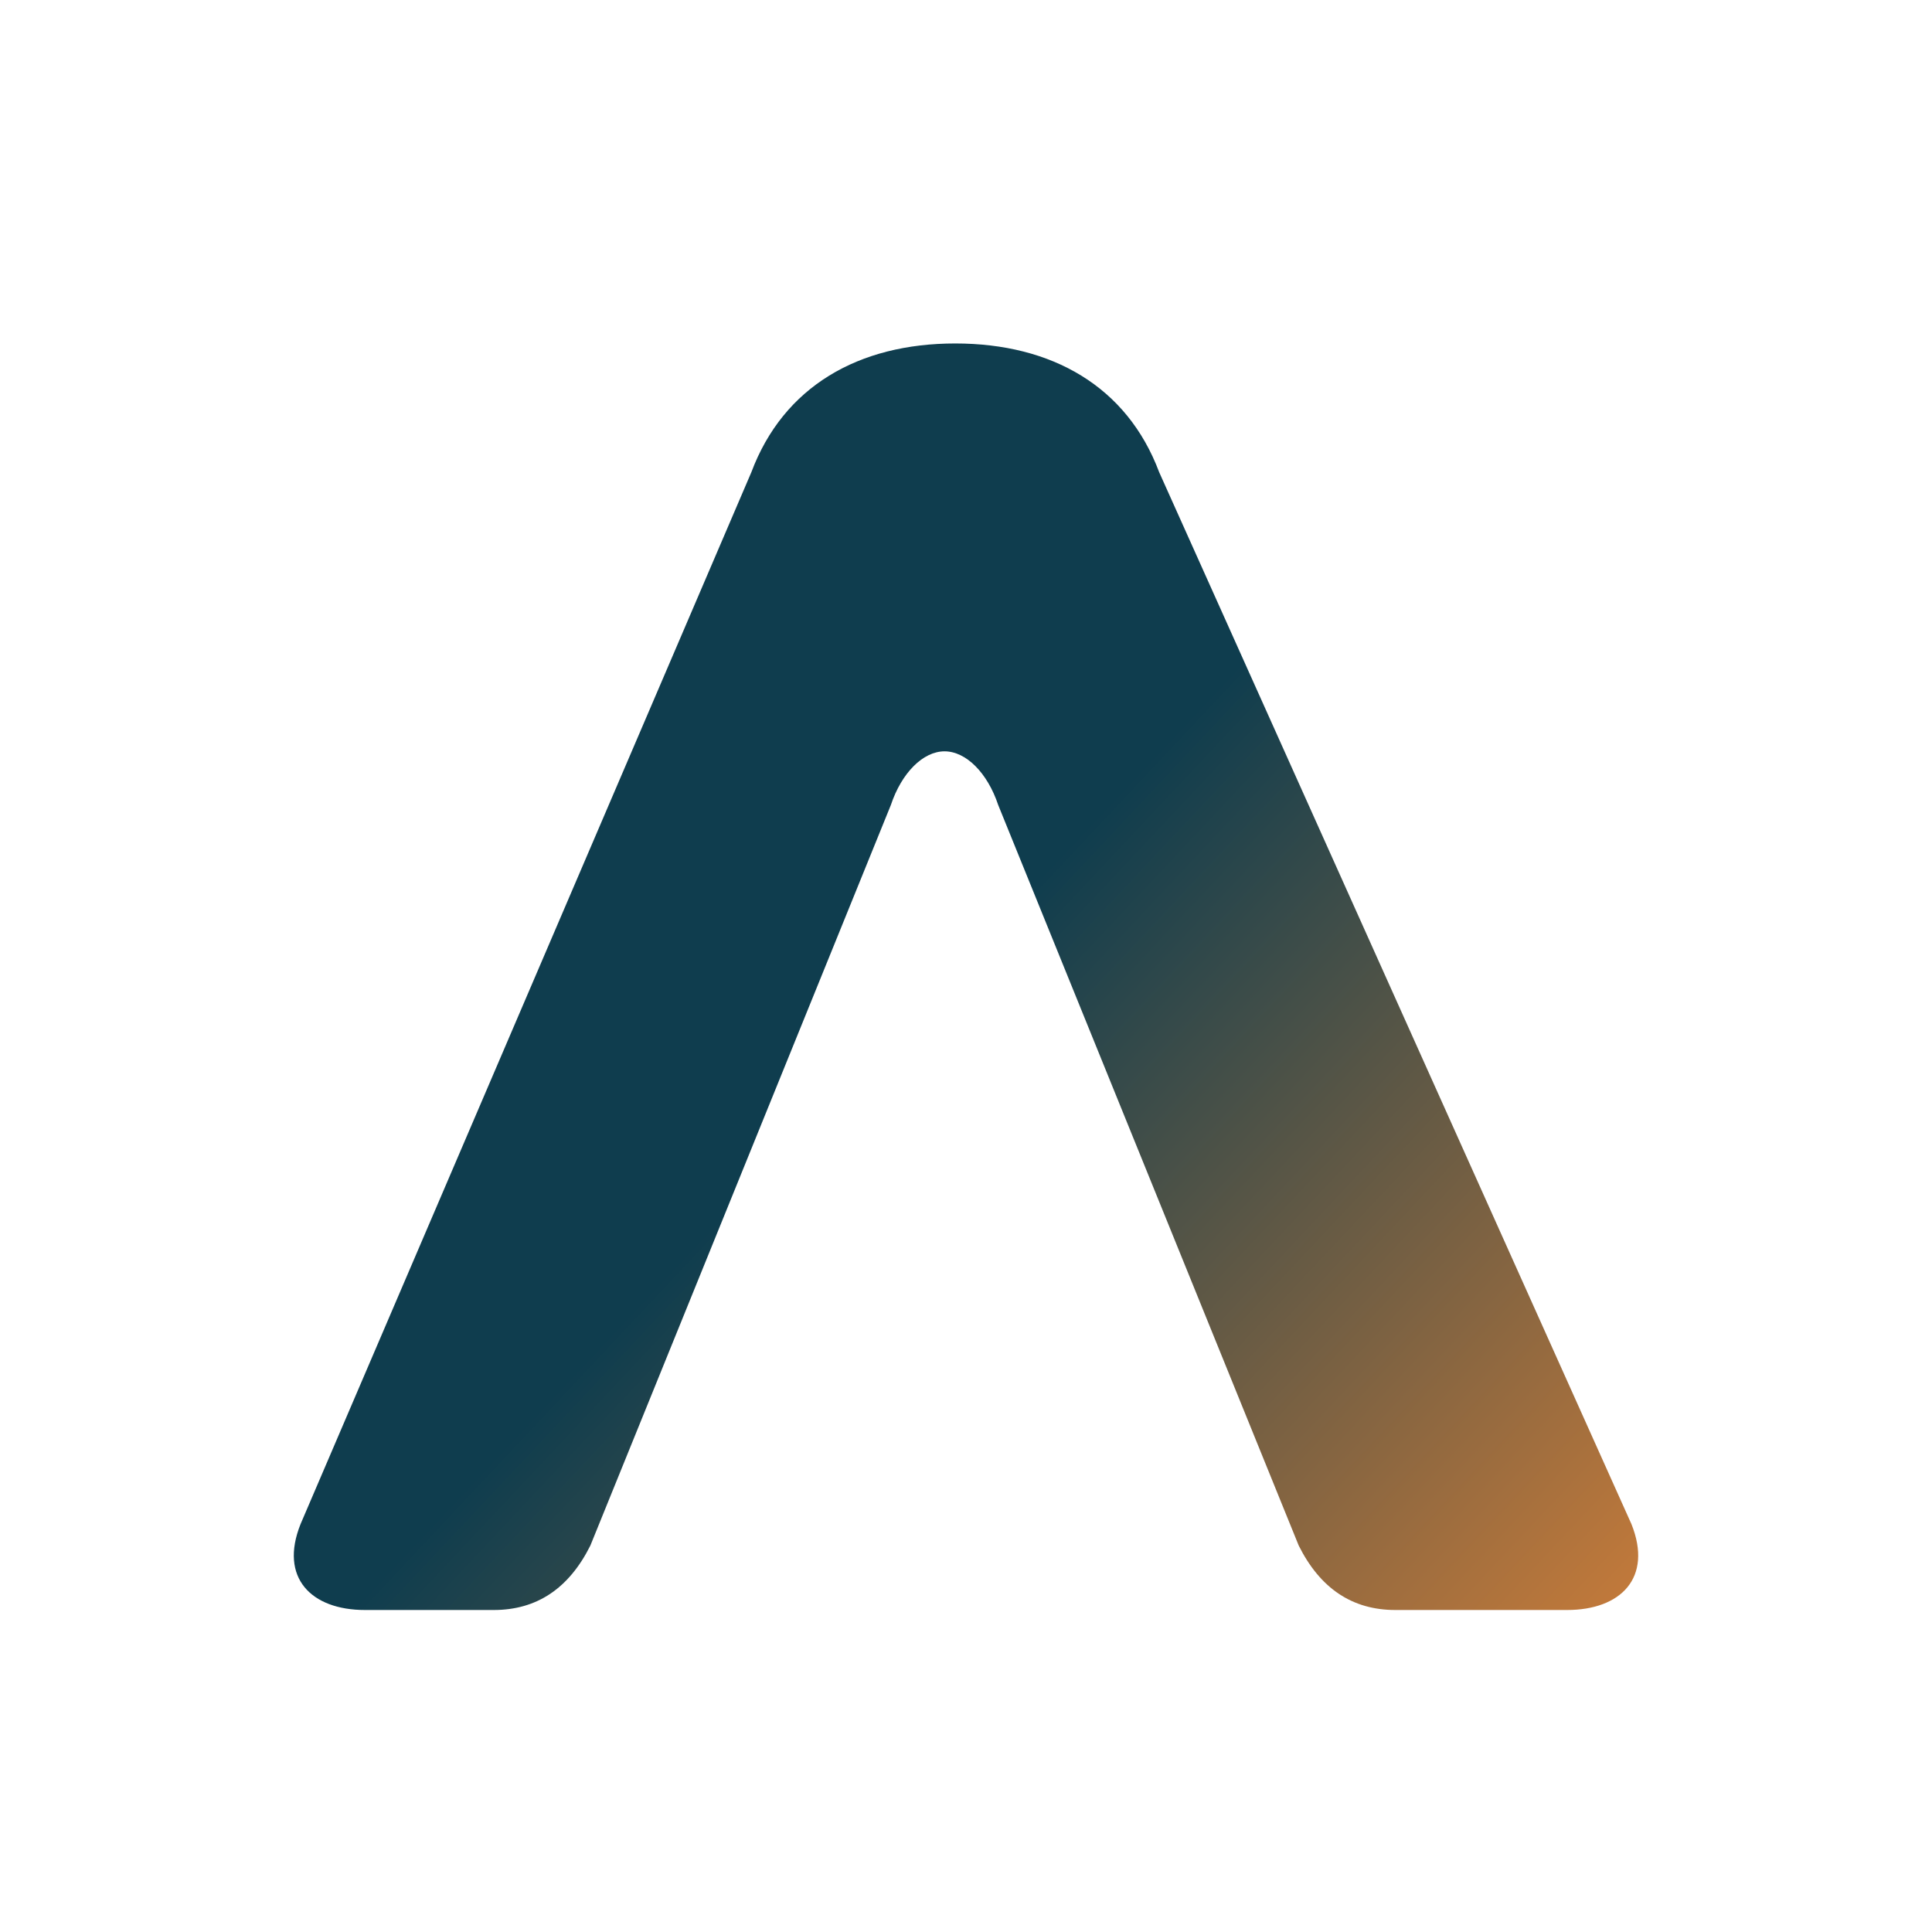
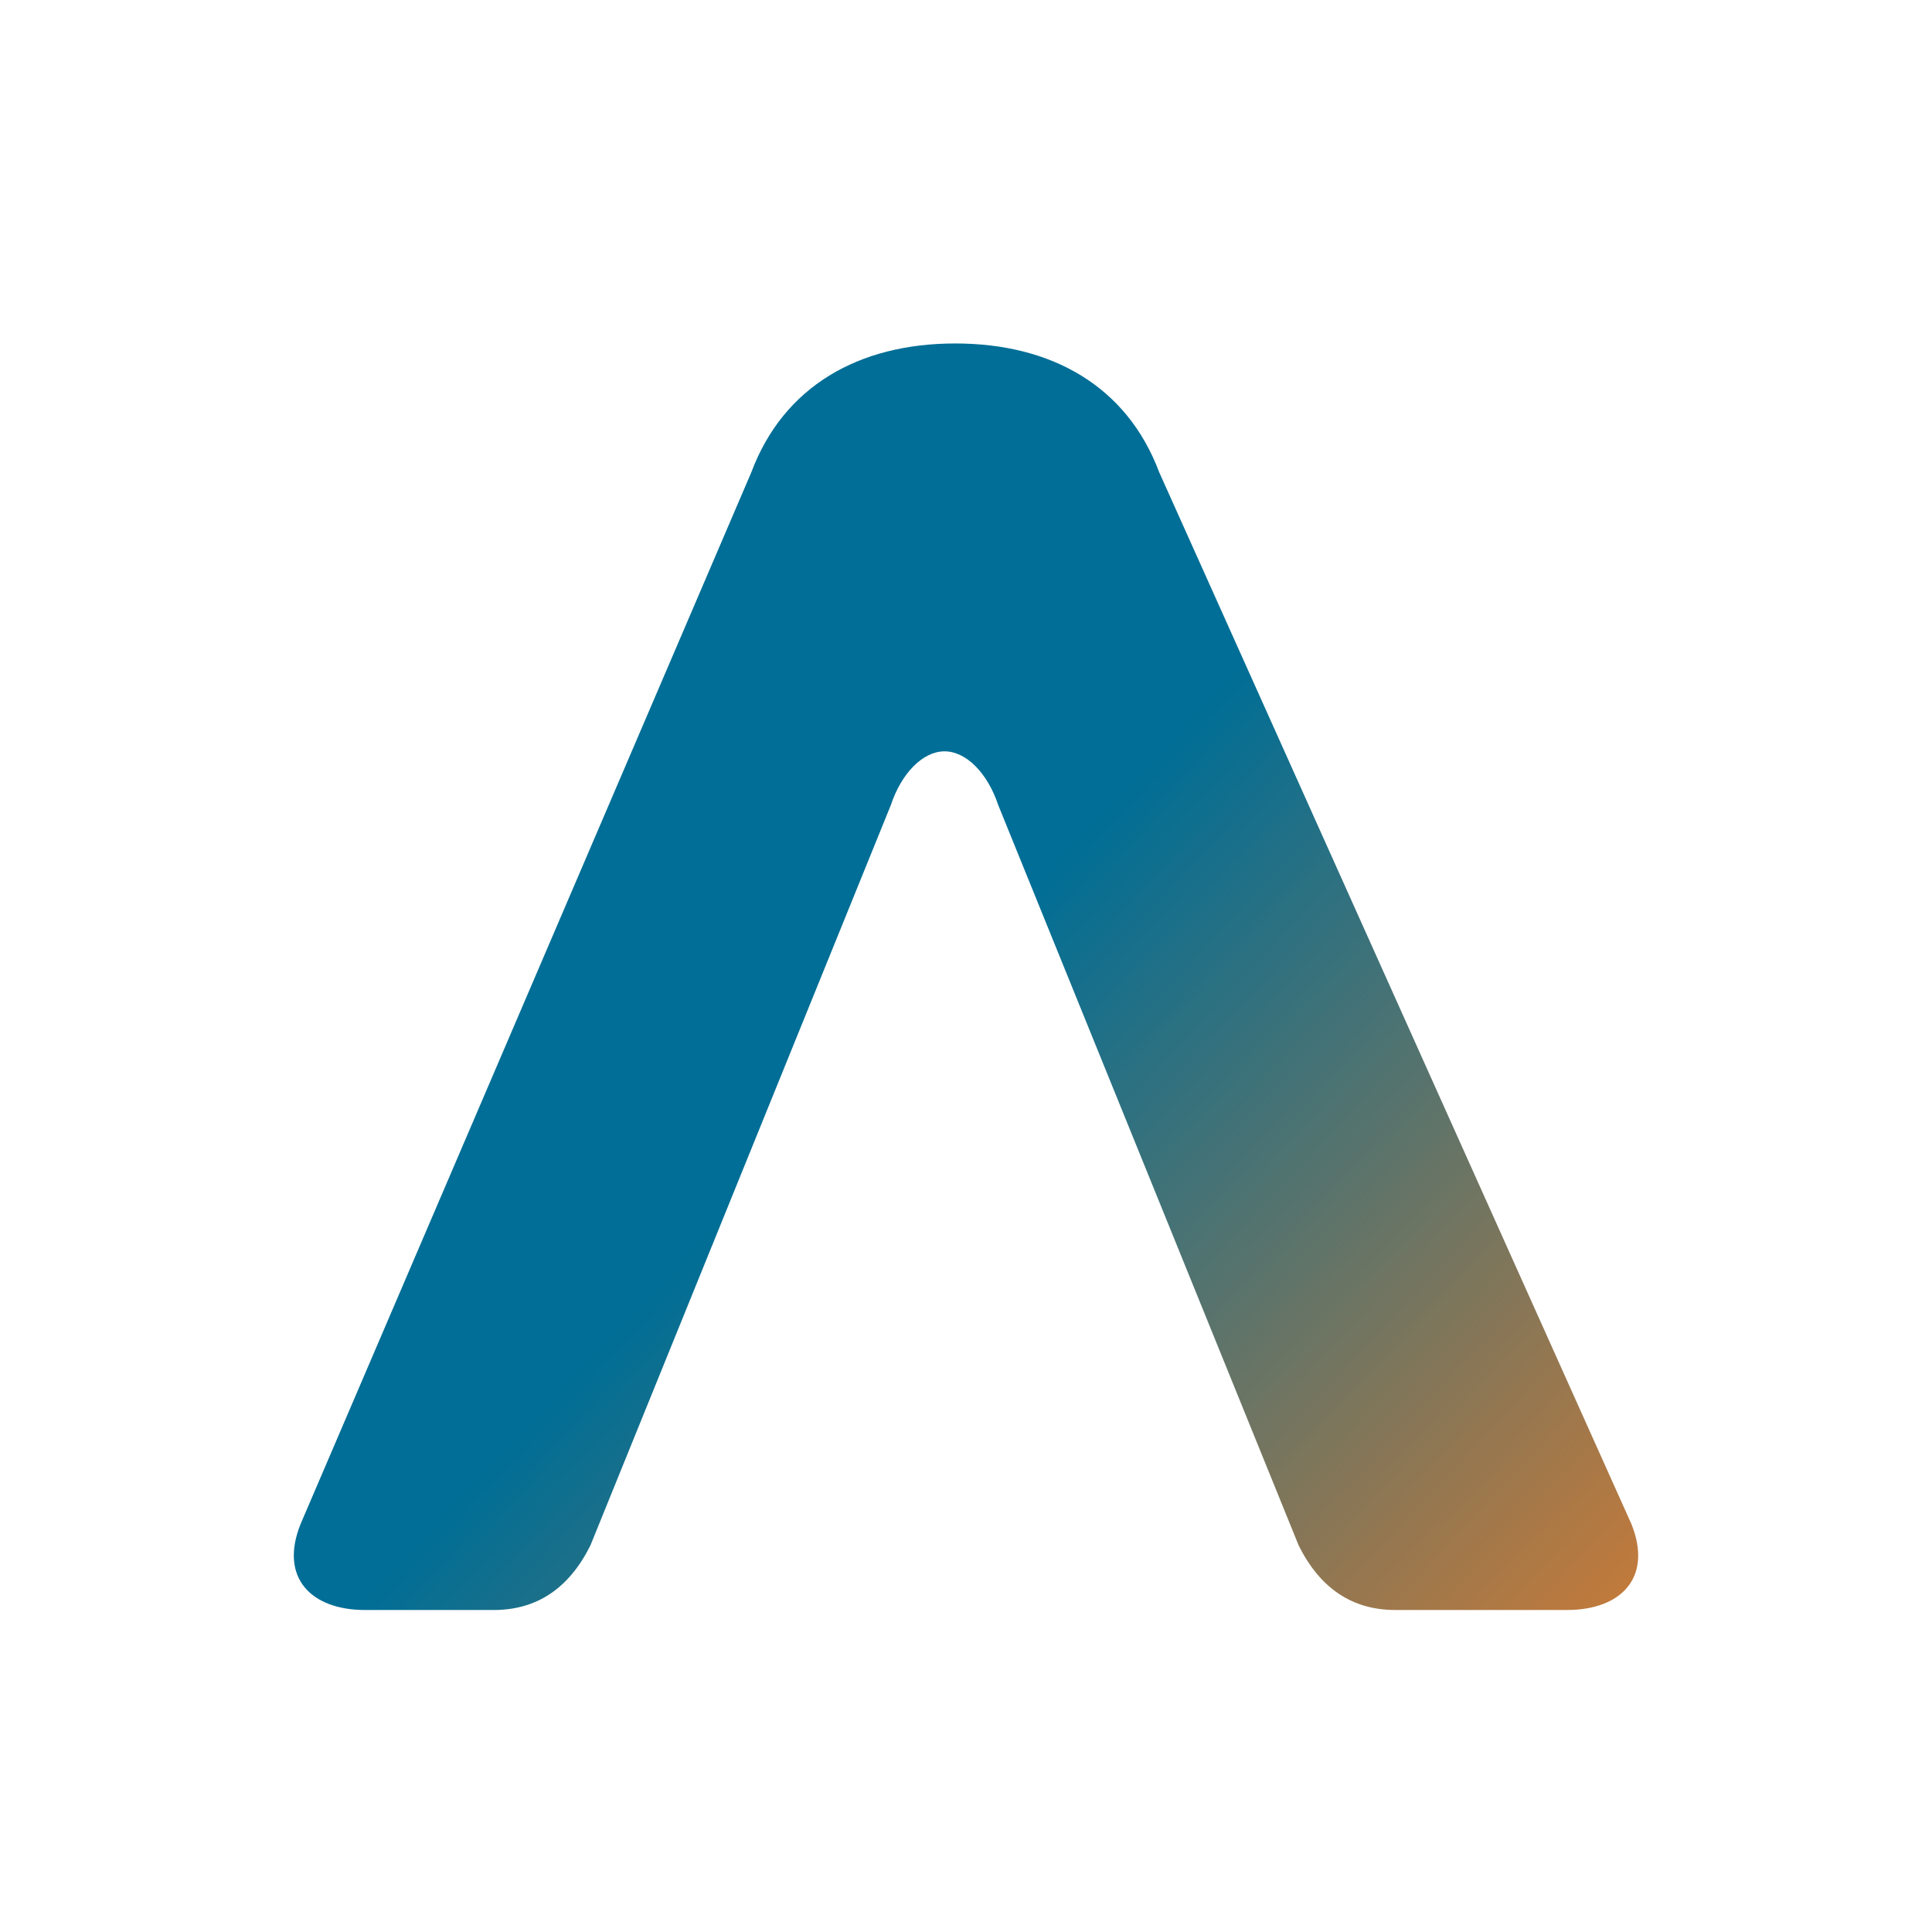
<svg xmlns="http://www.w3.org/2000/svg" viewBox="0 0 180 180" width="180" height="180" role="img" aria-labelledby="title">
  <defs>
    <linearGradient id="aulor-gradient" gradientUnits="userSpaceOnUse" x1="0" y1="0" x2="132" y2="124">
-       <stop offset="0" stop-color="#0F3D4E" />
-       <stop offset=".52" stop-color="#0F3D4E" />
+       <stop offset="0" stop-color="#006E96" />
+       <stop offset=".52" stop-color="#006E96" />
      <stop offset="1" stop-color="#C47A3A" />
    </linearGradient>
    <path id="aulor-symbol" d="M8 116L50 18C53 10 60 6 69 6C78 6 85 10 88 18L132 116C134 121 131 124 126 124H110C106 124 103 122 101 118L73 49C72 46 70 44 68 44C66 44 64 46 63 49L35 118C33 122 30 124 26 124H14C9 124 6 121 8 116Z" />
    <path id="letter-a" d="M4 92L40 8L76 92" />
    <path id="letter-u" d="M110 8V58C110 81 125 94 149 94C173 94 188 81 188 58V8" />
    <path id="letter-l" d="M224 8V92H292" />
    <path id="letter-o" d="M374 8C338 8 320 24 320 50C320 78 338 92 374 92C410 92 428 78 428 50C428 24 410 8 374 8Z" />
    <path id="letter-r-bowl" d="M462 92V8H504C533 8 550 21 550 42C550 62 533 73 506 73" />
    <path id="letter-r-leg" d="M506 73L556 94" />
  </defs>
  <use href="#aulor-symbol" fill="url(#aulor-gradient)" transform="translate(20 26)" />
</svg>
